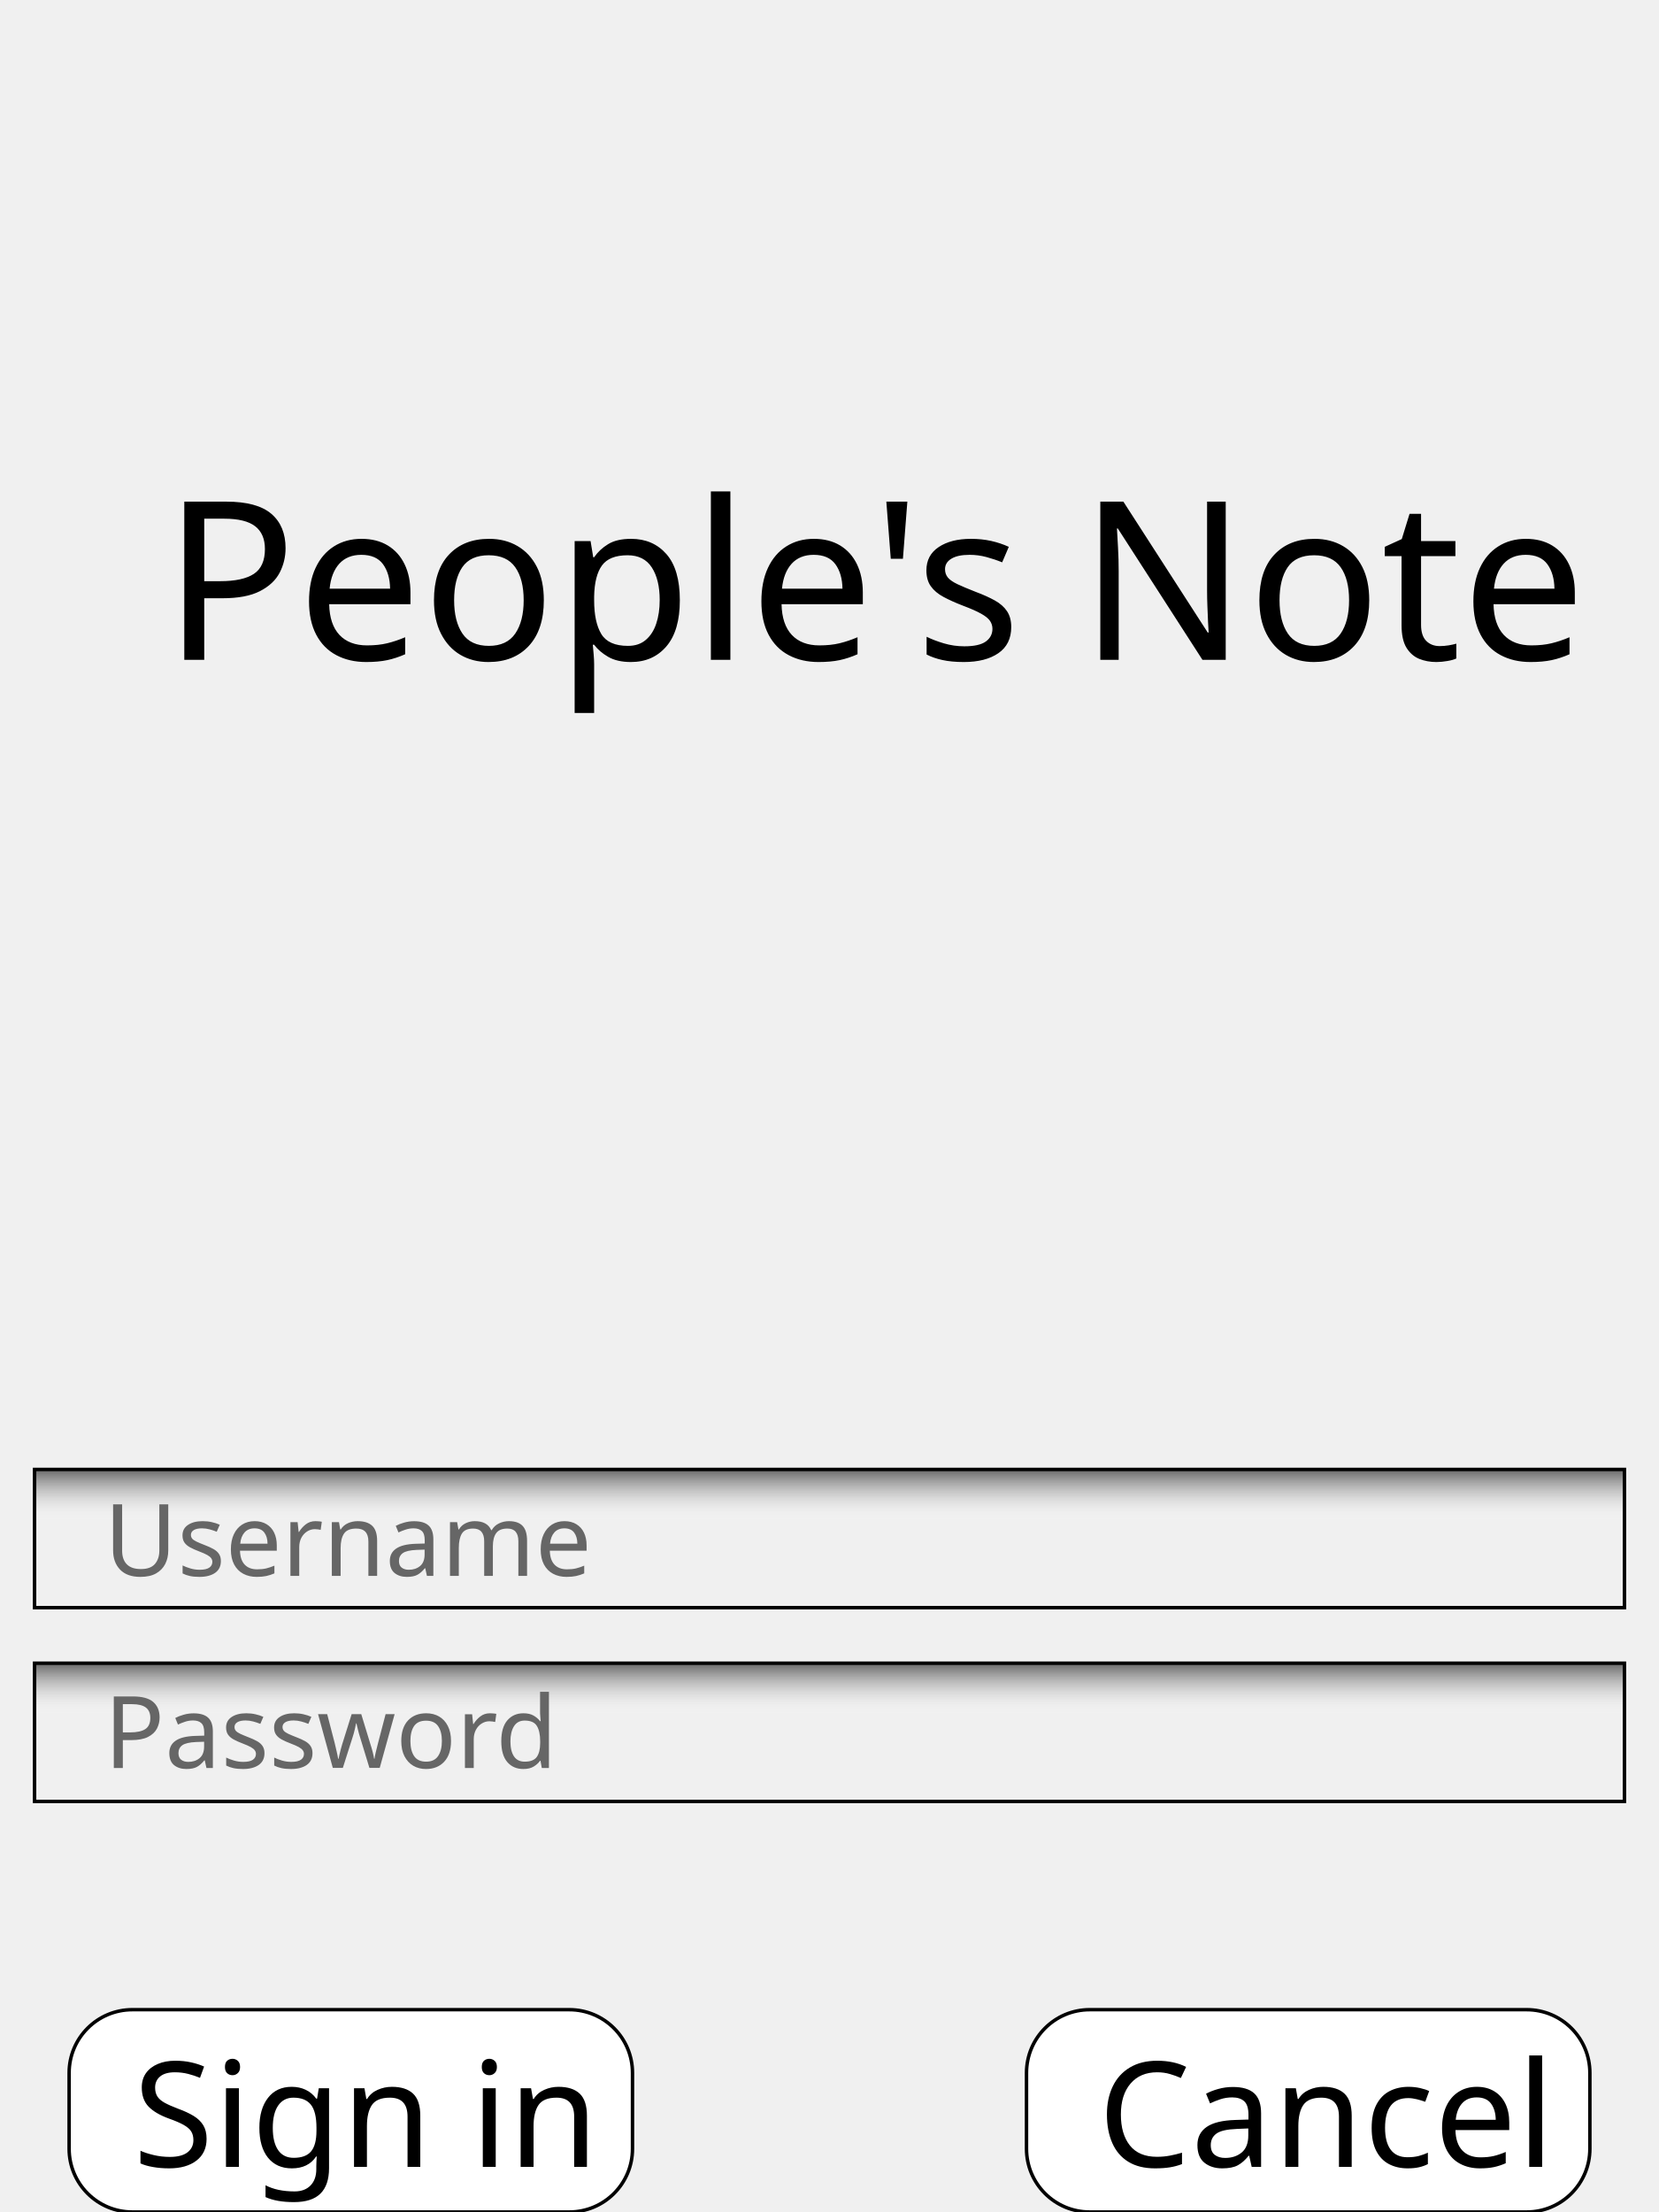
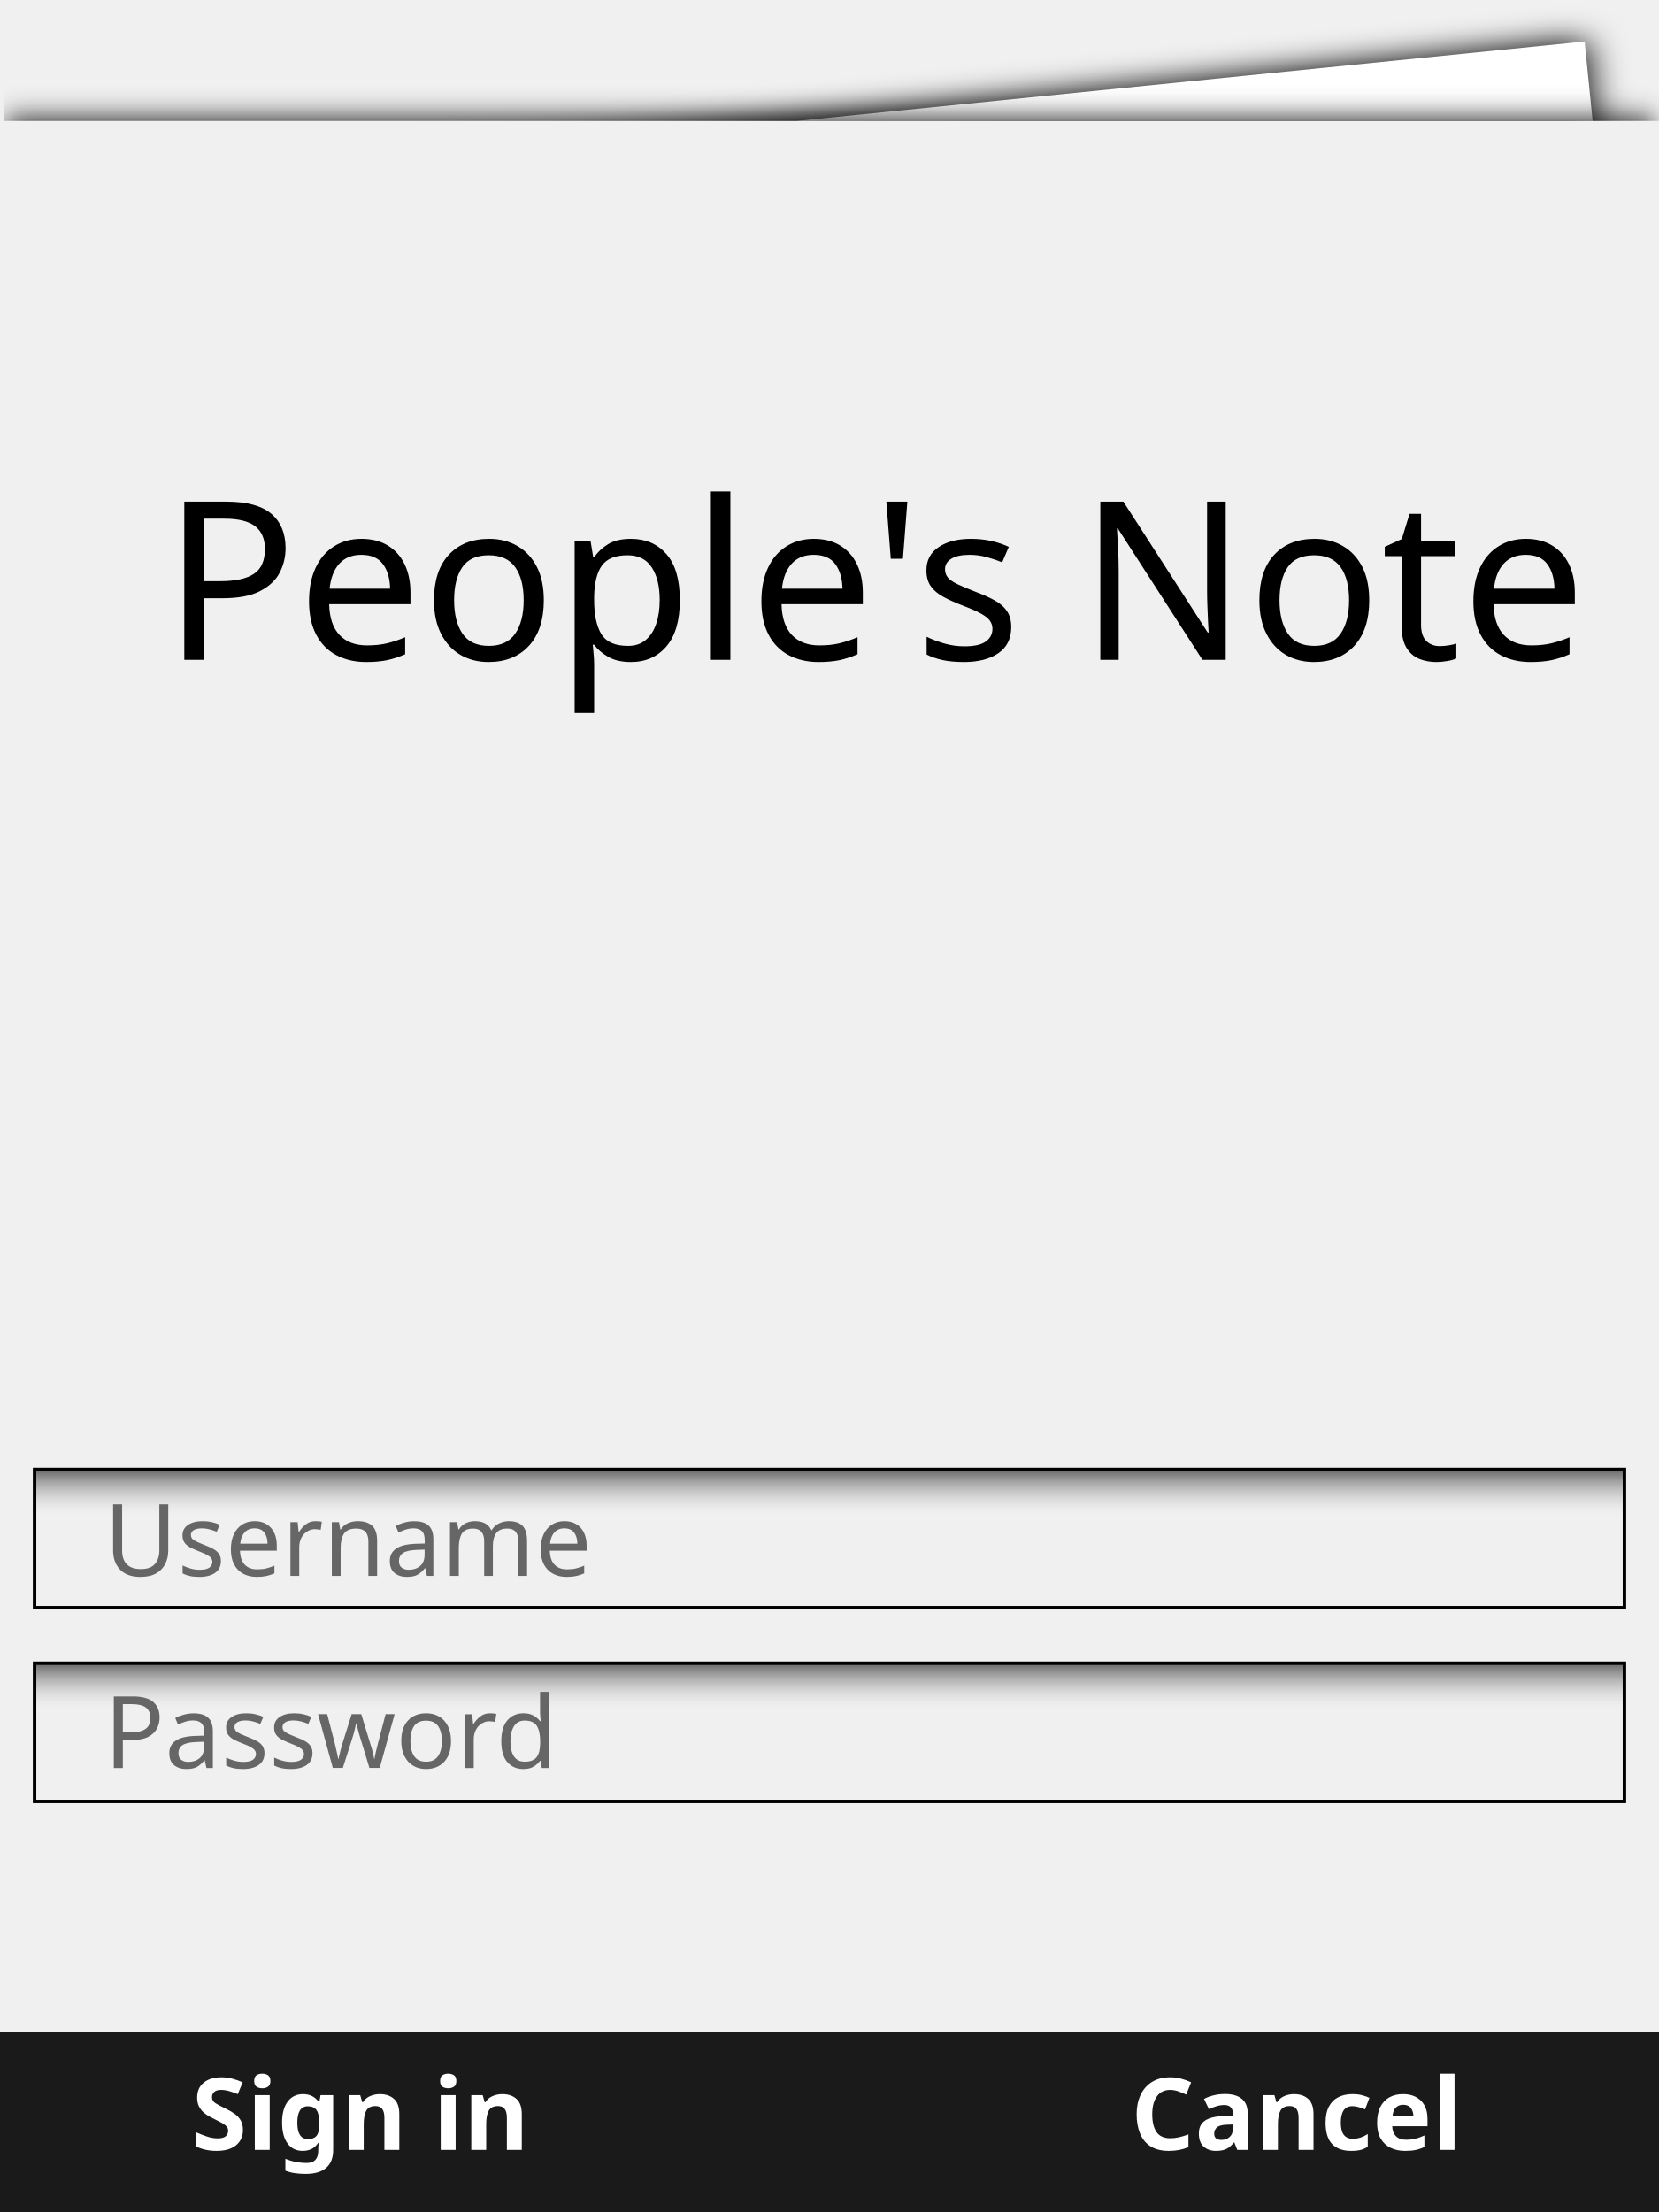
<svg xmlns="http://www.w3.org/2000/svg" xmlns:xlink="http://www.w3.org/1999/xlink" width="480" height="640" id="svg2" version="1.1">
  <defs id="defs4">
    <linearGradient id="linearGradient4292">
      <stop style="stop-color:#cccccc;stop-opacity:1;" offset="0" id="stop4294" />
      <stop style="stop-color:#8c8c8c;stop-opacity:1" offset="1" id="stop4296" />
    </linearGradient>
    <linearGradient id="linearGradient4286">
      <stop style="stop-color:#b4b4b4;stop-opacity:1" offset="0" id="stop4288" />
      <stop style="stop-color:#ffffff;stop-opacity:1;" offset="1" id="stop4290" />
    </linearGradient>
    <linearGradient id="linearGradient4269">
      <stop id="stop4271" offset="0" style="stop-color:#cccccc;stop-opacity:1;" />
      <stop id="stop4273" offset="1" style="stop-color:#ffffff;stop-opacity:1;" />
    </linearGradient>
    <linearGradient id="linearGradient4263">
      <stop id="stop4265" offset="0" style="stop-color:#ffffff;stop-opacity:1;" />
      <stop id="stop4267" offset="1" style="stop-color:#ffffff;stop-opacity:0;" />
    </linearGradient>
    <linearGradient id="linearGradient4255">
      <stop style="stop-color:#ffffff;stop-opacity:1;" offset="0" id="stop4257" />
      <stop style="stop-color:#ffffff;stop-opacity:0;" offset="1" id="stop4259" />
    </linearGradient>
    <linearGradient id="linearGradient3706">
      <stop style="stop-color:#f0ec40;stop-opacity:1;" offset="0" id="stop3708" />
      <stop id="stop3897" offset="0.792" style="stop-color:#cac727;stop-opacity:1;" />
      <stop style="stop-color:#a5a30e;stop-opacity:1;" offset="1" id="stop3710" />
    </linearGradient>
    <linearGradient id="linearGradient3892">
      <stop id="stop3944" offset="0" style="stop-color:#535211;stop-opacity:1;" />
      <stop style="stop-color:#f0ec40;stop-opacity:1;" offset="1" id="stop3896" />
    </linearGradient>
    <linearGradient id="linearGradient3725">
      <stop style="stop-color:#ffef00;stop-opacity:1;" offset="0" id="stop3727" />
      <stop style="stop-color:#645e00;stop-opacity:1;" offset="1" id="stop3729" />
    </linearGradient>
    <linearGradient id="linearGradient3619">
      <stop style="stop-color:#666666;stop-opacity:1" offset="0" id="stop3621" />
      <stop style="stop-color:#ffffff;stop-opacity:0;" offset="1" id="stop3623" />
    </linearGradient>
    <linearGradient id="linearGradient3607">
      <stop style="stop-color:#ffffff;stop-opacity:1;" offset="0" id="stop3609" />
      <stop style="stop-color:#000000;stop-opacity:1;" offset="1" id="stop3611" />
    </linearGradient>
    <linearGradient xlink:href="#linearGradient3619" id="linearGradient3625" x1="280" y1="422.362" x2="280" y2="437.362" gradientUnits="userSpaceOnUse" gradientTransform="translate(-2.7041443e-5,415.1515)" />
    <linearGradient id="linearGradient3725-5">
      <stop style="stop-color:#ffef00;stop-opacity:1;" offset="0" id="stop3727-8" />
      <stop style="stop-color:#645e00;stop-opacity:1;" offset="1" id="stop3729-8" />
    </linearGradient>
    <linearGradient xlink:href="#linearGradient3892" id="linearGradient3986" gradientUnits="userSpaceOnUse" x1="464" y1="156" x2="449" y2="171" gradientTransform="translate(0,413.329)" />
    <linearGradient xlink:href="#linearGradient3892" id="linearGradient3893" gradientUnits="userSpaceOnUse" gradientTransform="translate(0,413.329)" x1="464" y1="156" x2="449" y2="171" />
    <linearGradient xlink:href="#linearGradient3892" id="linearGradient3915" gradientUnits="userSpaceOnUse" gradientTransform="translate(0,413.329)" x1="464" y1="156" x2="449" y2="171" />
    <linearGradient xlink:href="#linearGradient3892" id="linearGradient3937" gradientUnits="userSpaceOnUse" gradientTransform="translate(0,413.329)" x1="464" y1="156" x2="449" y2="171" />
    <linearGradient xlink:href="#linearGradient3892" id="linearGradient3959" gradientUnits="userSpaceOnUse" gradientTransform="translate(0,413.329)" x1="464" y1="156" x2="449" y2="171" />
    <linearGradient xlink:href="#linearGradient3892" id="linearGradient4012" gradientUnits="userSpaceOnUse" gradientTransform="translate(0,413.329)" x1="464" y1="156" x2="449" y2="171" />
    <linearGradient xlink:href="#linearGradient3892" id="linearGradient4044" gradientUnits="userSpaceOnUse" gradientTransform="translate(0,413.329)" x1="464" y1="156" x2="449" y2="171" />
    <linearGradient xlink:href="#linearGradient3892" id="linearGradient4120" gradientUnits="userSpaceOnUse" gradientTransform="translate(0,413.329)" x1="464" y1="156" x2="449" y2="171" />
    <linearGradient xlink:href="#linearGradient3892" id="linearGradient4122" gradientUnits="userSpaceOnUse" gradientTransform="translate(0,413.329)" x1="464" y1="156" x2="449" y2="171" />
    <linearGradient xlink:href="#linearGradient3892" id="linearGradient4124" gradientUnits="userSpaceOnUse" gradientTransform="translate(0,413.329)" x1="464" y1="156" x2="449" y2="171" />
    <linearGradient xlink:href="#linearGradient3892" id="linearGradient4126" gradientUnits="userSpaceOnUse" gradientTransform="translate(0,413.329)" x1="464" y1="156" x2="449" y2="171" />
-     <filter id="filter3876" x="-0.24" width="1.48" y="-0.24" height="1.48">
-       <feGaussianBlur stdDeviation="3.2" id="feGaussianBlur3878" />
-     </filter>
    <clipPath clipPathUnits="userSpaceOnUse" id="clipPath3880">
      <rect style="fill:#000000;fill-opacity:0.185;stroke:none" id="rect3882" width="40" height="40" x="430" y="665.329" />
    </clipPath>
    <linearGradient xlink:href="#linearGradient3706" id="linearGradient3894" gradientUnits="userSpaceOnUse" gradientTransform="matrix(0.9142857,0,0,0.9142857,40.74286,56.57106)" x1="434.5" y1="700.862" x2="452" y2="683.365" />
    <linearGradient xlink:href="#linearGradient3706" id="linearGradient3941" gradientUnits="userSpaceOnUse" gradientTransform="matrix(0.9142857,0,0,0.9142857,40.74286,56.57106)" x1="434.5" y1="700.862" x2="452" y2="683.365" />
    <linearGradient xlink:href="#linearGradient3706" id="linearGradient4047" gradientUnits="userSpaceOnUse" gradientTransform="matrix(0.9142857,0,0,0.9142857,40.74286,56.57106)" x1="434.5" y1="700.862" x2="452" y2="683.365" />
    <linearGradient xlink:href="#linearGradient3706" id="linearGradient4049" gradientUnits="userSpaceOnUse" gradientTransform="matrix(0.9142857,0,0,0.9142857,40.74286,56.57106)" x1="434.5" y1="700.862" x2="452" y2="683.365" />
    <linearGradient xlink:href="#linearGradient3706" id="linearGradient4051" gradientUnits="userSpaceOnUse" gradientTransform="matrix(0.9142857,0,0,0.9142857,40.74286,56.57106)" x1="434.5" y1="700.862" x2="452" y2="683.365" />
    <linearGradient xlink:href="#linearGradient4269" id="linearGradient4261" x1="405.5" y1="1052.862" x2="405.5" y2="994.291" gradientUnits="userSpaceOnUse" />
    <linearGradient xlink:href="#linearGradient4286" id="linearGradient4284" gradientUnits="userSpaceOnUse" gradientTransform="matrix(1.02439,0,0,0.6120797,-11.97033,384.5716)" x1="405.5" y1="1052.862" x2="405.5" y2="994.291" />
    <linearGradient xlink:href="#linearGradient3619" id="linearGradient3021" gradientUnits="userSpaceOnUse" gradientTransform="translate(-2.7041443e-5,471.2121)" x1="280" y1="422.362" x2="280" y2="437.362" />
+     <filter id="filter3727">
+       <feGaussianBlur stdDeviation="9.682" id="feGaussianBlur3729" />
+     </filter>
+     <filter id="filter3745">
+       <feGaussianBlur stdDeviation="8.84" id="feGaussianBlur3747" />
+     </filter>
+     <filter id="filter3796">
+       <feGaussianBlur stdDeviation="4.42" id="feGaussianBlur3798" />
+     </filter>
+     <filter id="filter3802">
+       <feGaussianBlur stdDeviation="4.841" id="feGaussianBlur3804" />
+     </filter>
+     <clipPath clipPathUnits="userSpaceOnUse" id="clipPath3812">
+       <rect y="442.028" x="-717.821" height="35.007" width="479" id="rect3814" style="opacity:0.813;fill:#ff9955;stroke:none" />
+     </clipPath>
  </defs>
  <g id="layer1" transform="translate(0,-412.3622)">
    <rect style="fill:url(#linearGradient3625);fill-opacity:1;stroke:#000000;stroke-width:1;stroke-miterlimit:4;stroke-opacity:1;stroke-dasharray:none" id="rect3654" width="460" height="40" x="10" y="837.514" />
-     <g id="g3098" transform="translate(5.138885,0.2316601)">
-       <rect rx="18.293" ry="18.293" y="993.594" x="291.861" height="58.537" width="163" id="rect2833" style="fill:#ffffff;fill-opacity:1;stroke:#000000;stroke-width:1;stroke-miterlimit:4;stroke-opacity:1;stroke-dasharray:none" />
-       <text id="text2829" y="1039.083" x="312.541" style="font-size:42.439px;font-style:normal;font-variant:normal;font-weight:normal;font-stretch:normal;fill:#000000;fill-opacity:1;stroke:none;font-family:Tahoma;-inkscape-font-specification:Tahoma" xml:space="preserve">
-         <tspan y="1039.083" x="312.541" id="tspan2831">Cancel</tspan>
-       </text>
-     </g>
    <path style="display:inline;fill:#000000;fill-opacity:1;stroke:none" d="m -66,-56 0,752 612,0 0,-752 -612,0 z M 0,0 480,0 480,640 0,640 0,0 z" id="rect4040" transform="translate(0,412.3622)" />
    <rect y="893.574" x="10" height="40" width="460" id="rect3019" style="fill:url(#linearGradient3021);fill-opacity:1;stroke:#000000;stroke-width:1;stroke-miterlimit:4;stroke-opacity:1;stroke-dasharray:none" />
-     <g id="g3093" transform="translate(-16.49227,0.2316601)">
-       <rect style="fill:#ffffff;fill-opacity:1;stroke:#000000;stroke-width:1;stroke-miterlimit:4;stroke-opacity:1;stroke-dasharray:none" id="rect3056" width="163" height="58.537" x="36.492" y="993.594" ry="18.293" rx="18.293" />
-       <text xml:space="preserve" style="font-size:42.439px;font-style:normal;font-variant:normal;font-weight:normal;font-stretch:normal;fill:#000000;fill-opacity:1;stroke:none;font-family:Tahoma;-inkscape-font-specification:Tahoma" x="54.966" y="1039.083" id="text3058">
-         <tspan id="tspan3060" x="54.966" y="1039.083">Sign in</tspan>
-       </text>
-     </g>
    <text id="text4025" y="868.311" x="30.117" style="font-size:29px;font-style:normal;font-variant:normal;font-weight:normal;font-stretch:normal;fill:#666666;fill-opacity:1;stroke:none;font-family:Tahoma;-inkscape-font-specification:Tahoma" xml:space="preserve">
      <tspan y="868.311" x="30.117" id="tspan4027">Username</tspan>
    </text>
    <text xml:space="preserve" style="font-size:29px;font-style:normal;font-variant:normal;font-weight:normal;font-stretch:normal;fill:#666666;fill-opacity:1;stroke:none;font-family:Tahoma;-inkscape-font-specification:Tahoma" x="30.117" y="923.897" id="text3875">
      <tspan id="tspan3877" x="30.117" y="923.897">Password</tspan>
    </text>
    <text xml:space="preserve" style="font-size:64.095px;font-style:normal;font-variant:normal;font-weight:normal;font-stretch:normal;fill:#000000;fill-opacity:1;stroke:none;font-family:Tahoma;-inkscape-font-specification:Tahoma" x="47.106" y="603.268" id="text3879">
      <tspan id="tspan3881" x="47.106" y="603.268">People's Note</tspan>
    </text>
+     <g id="g3700">
+       <rect y="1000.362" x="0" height="52" width="480" id="rect2908" style="fill:#1a1a1a;fill-opacity:1;stroke:none" />
+       <text id="text3682" y="1034.384" x="55.475" style="font-size:29px;font-style:normal;font-variant:normal;font-weight:bold;font-stretch:normal;fill:#ffffff;fill-opacity:1;stroke:none;font-family:Tahoma;-inkscape-font-specification:Bitstream Vera Sans Bold" xml:space="preserve">
+         <tspan y="1034.384" x="55.475" id="tspan3684">Sign in</tspan>
+       </text>
+       <text id="text3686" y="1034.384" x="327.174" style="font-size:29px;font-style:normal;font-variant:normal;font-weight:bold;font-stretch:normal;fill:#ffffff;fill-opacity:1;stroke:none;font-family:Tahoma;-inkscape-font-specification:Bitstream Vera Sans Bold" xml:space="preserve">
+         <tspan y="1034.384" x="327.174" id="tspan3688">Cancel</tspan>
+       </text>
+     </g>
+     <g id="g3806" clip-path="url(#clipPath3812)" transform="translate(718.8205,-29.66556)">
+       <rect y="425.629" x="-783.568" height="404.979" width="479" id="rect3713" style="fill:#000000;stroke:#000000;stroke-width:1;stroke-opacity:1;filter:url(#filter3802)" transform="matrix(0.9949567,-0.1003054,0.1003054,0.9949567,0,0)" />
+       <rect transform="matrix(0.9949567,-0.1003054,0.1003054,0.9949567,0,0)" style="fill:#ffffff;stroke:none" id="rect3711" width="479" height="404.979" x="-783.568" y="425.629" />
+       <rect style="fill:#000000;stroke:none;filter:url(#filter3796)" id="rect3739" width="479" height="404.979" x="-717.821" y="477.034" />
+       <rect y="477.034" x="-717.821" height="404.979" width="479" id="rect3709" style="fill:#ffffff;stroke:none" />
+     </g>
  </g>
  <g id="layer2" style="display:inline" />
</svg>
